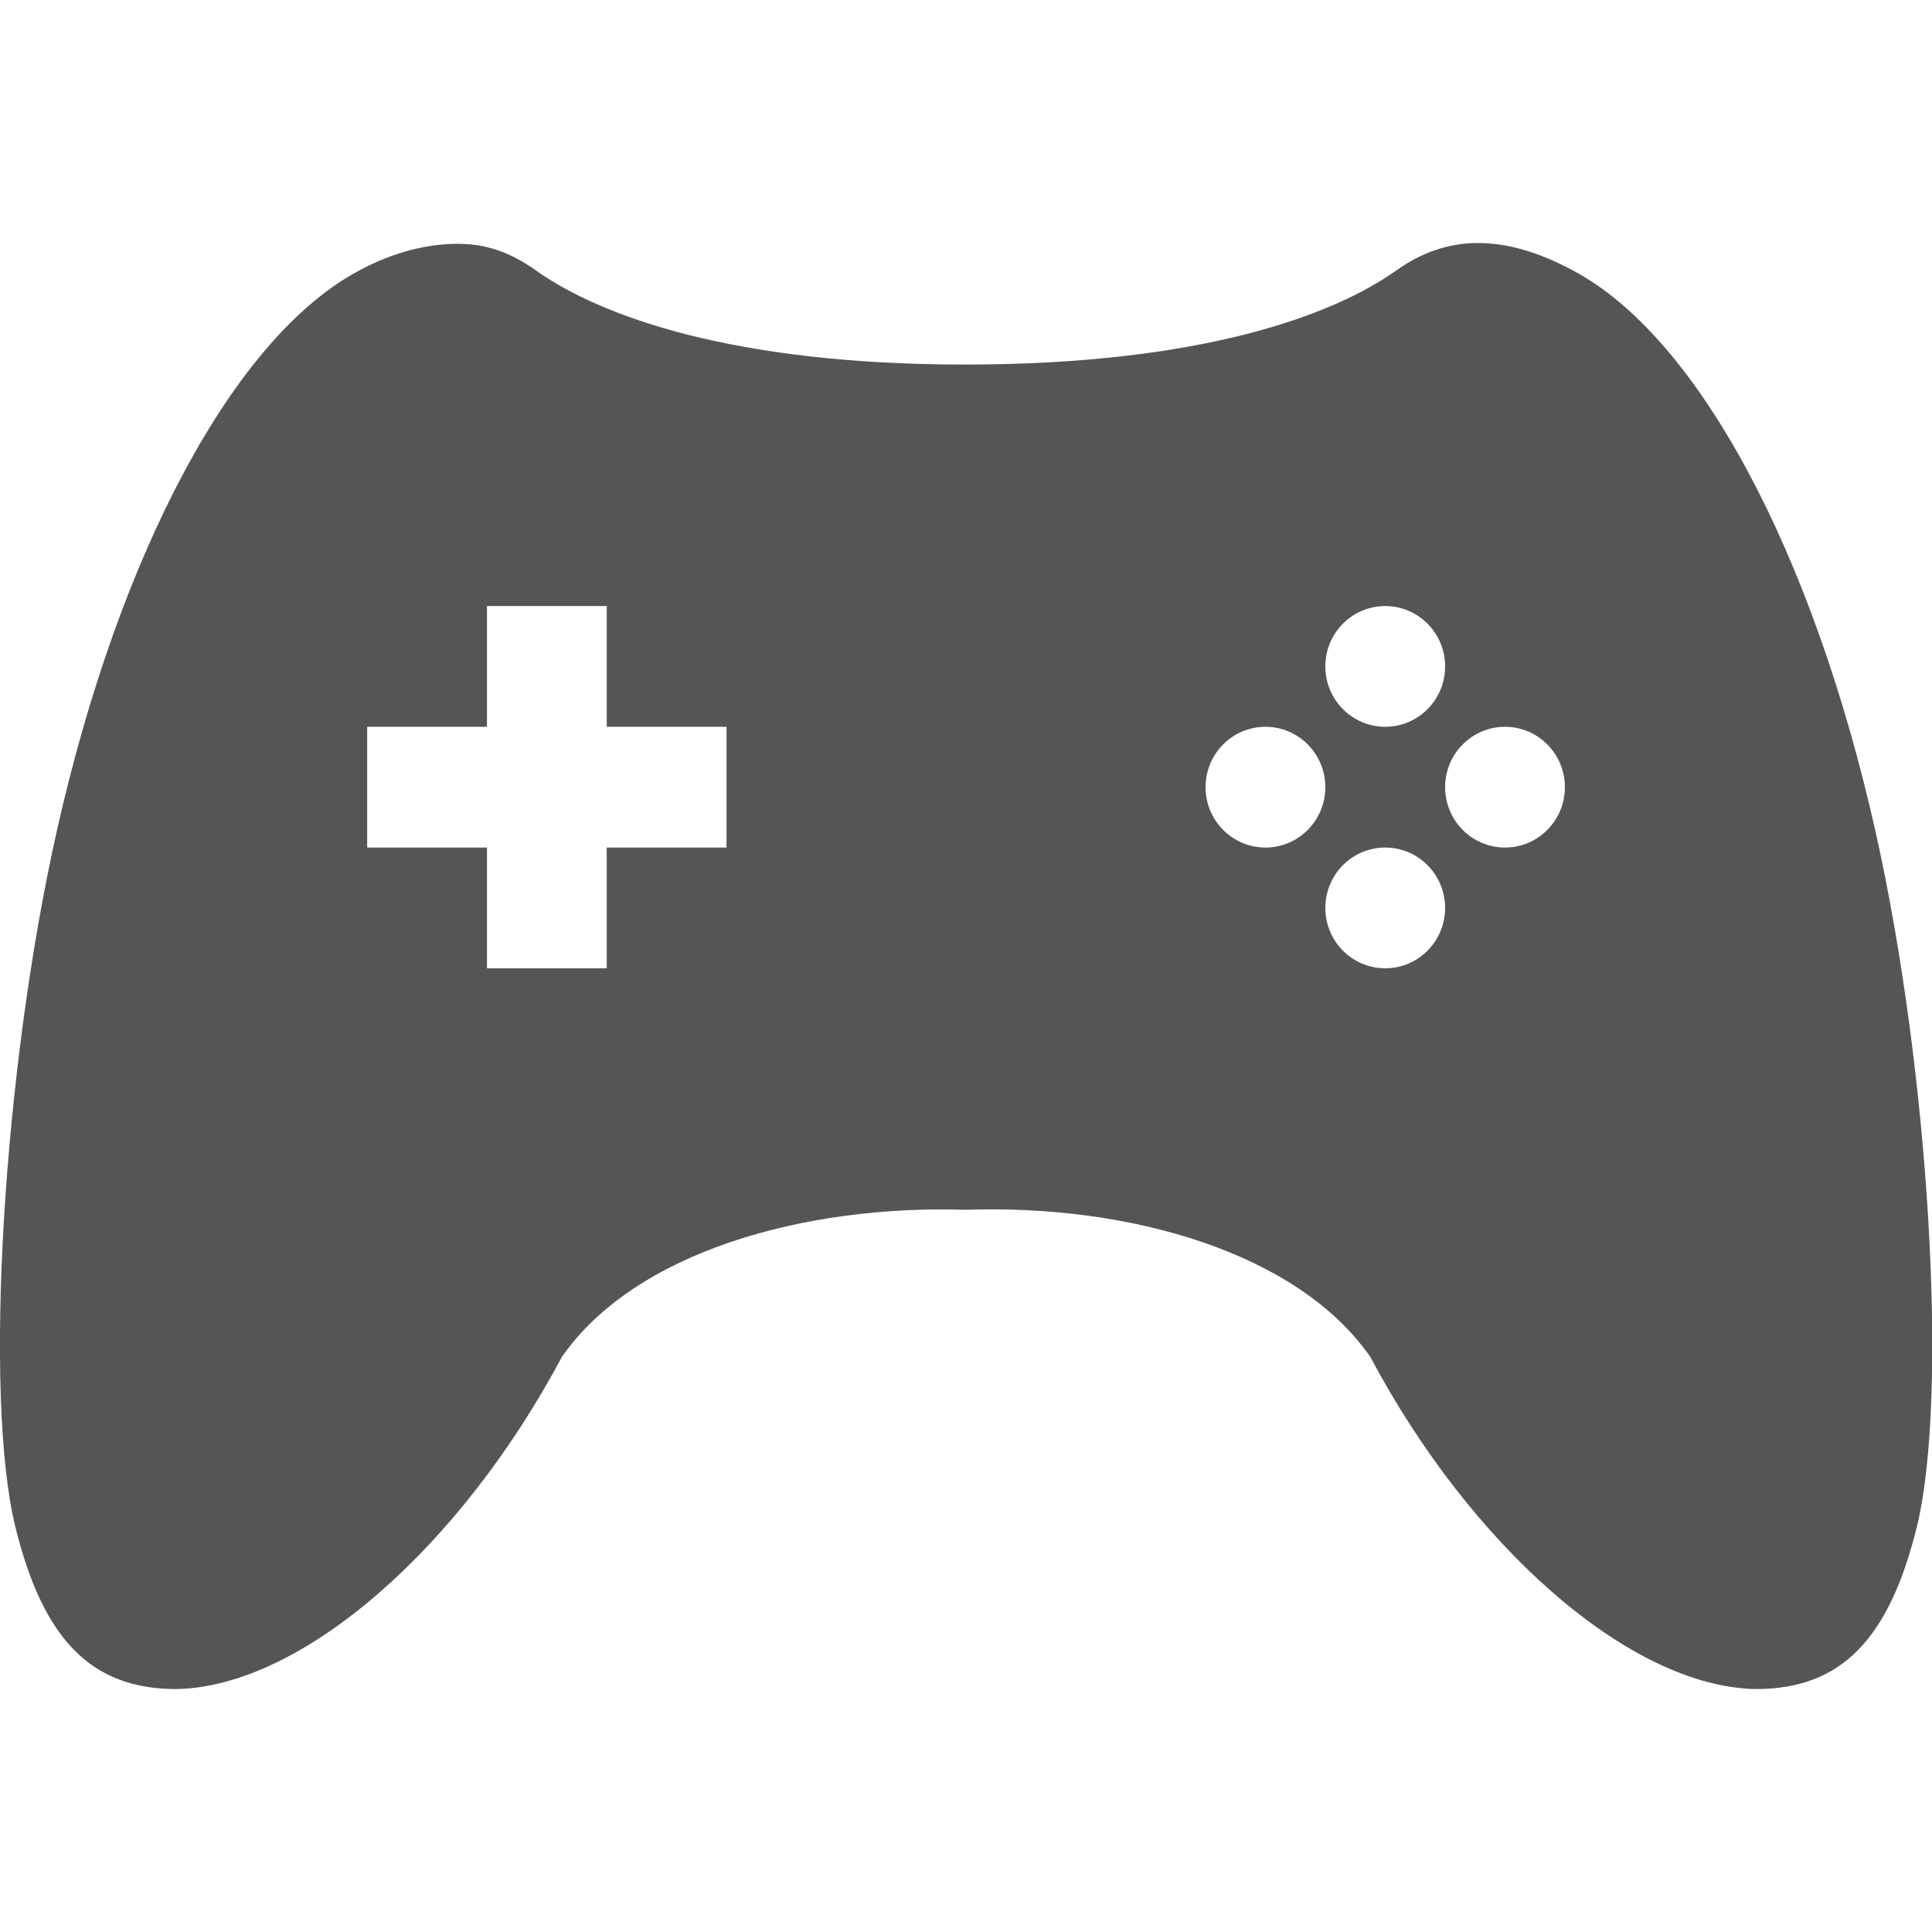
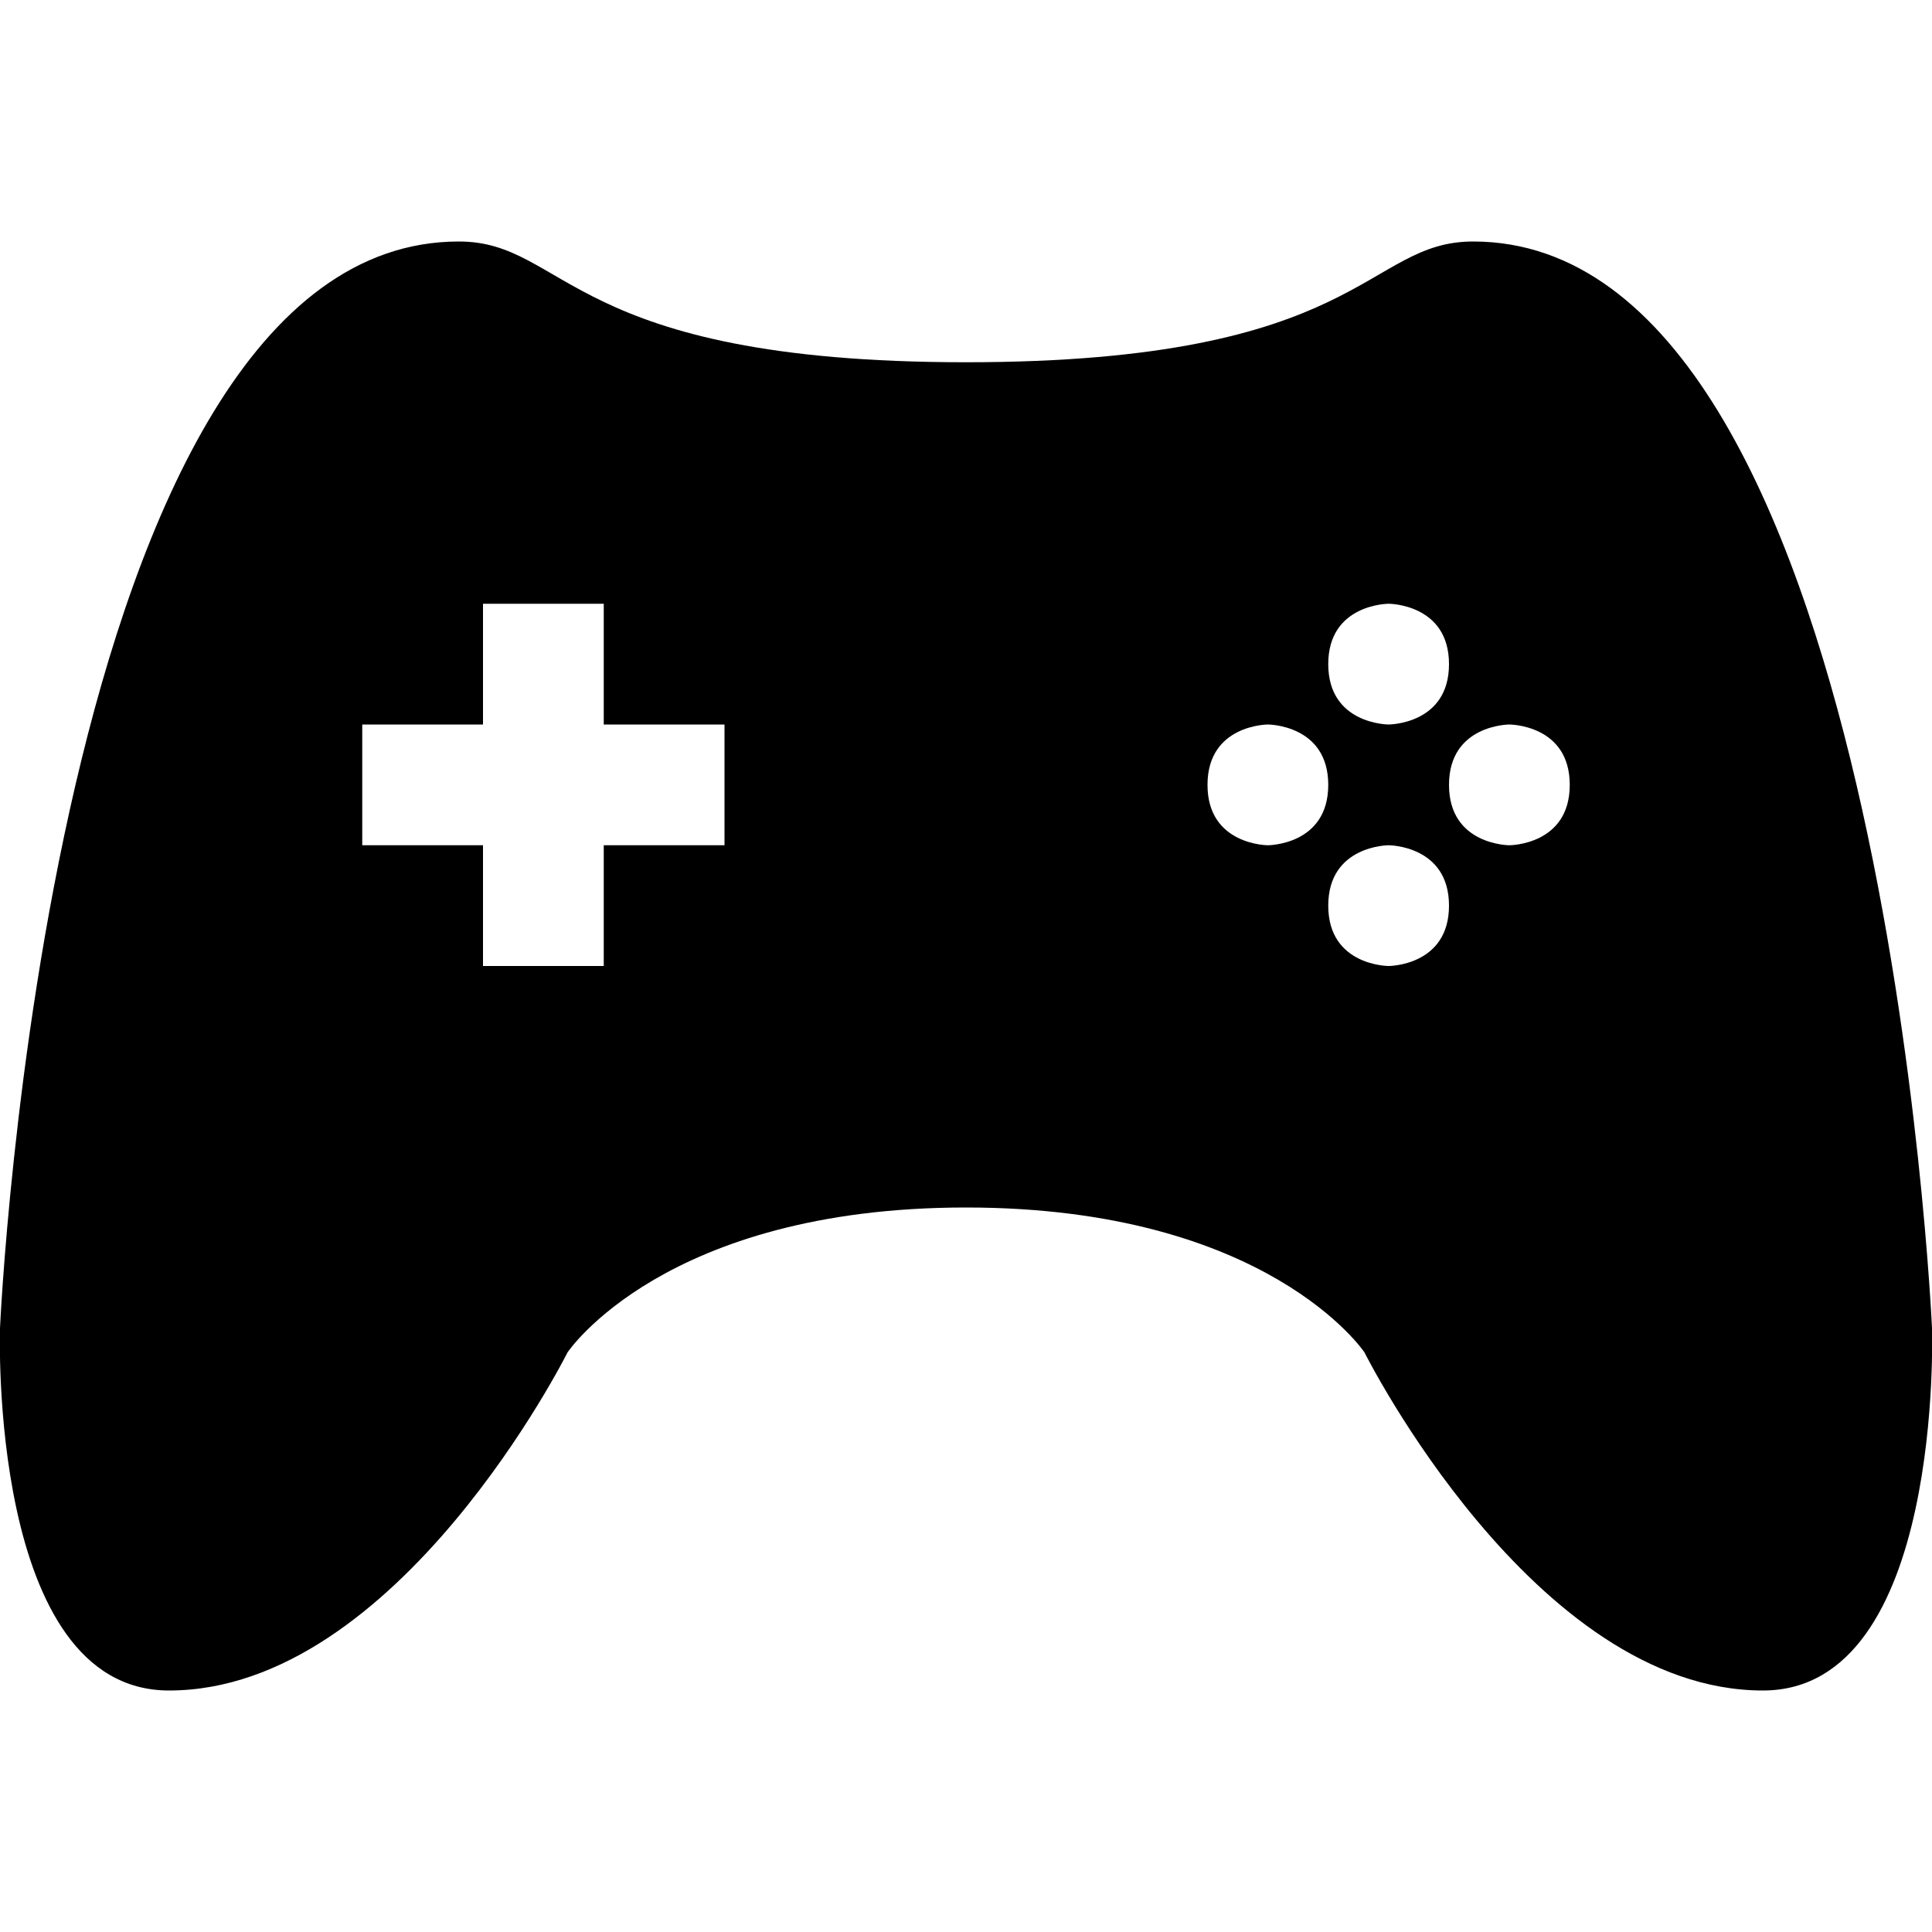
- <svg xmlns="http://www.w3.org/2000/svg" height="16" version="1.1" width="16">
-   <g id="g4953" transform="translate(-561.0002,-461)">
-     <path d="m 564.785,463.019 c -0.242,10e-4 -0.521,0.066 -0.806,0.219 -1.037,0.546 -1.992,2.336 -2.511,4.656 -0.442,1.971 -0.605,4.666 -0.341,5.75 0.23,0.932 0.627,1.344 1.333,1.344 1.046,-0.018 2.359,-1.182 3.193,-2.75 0.603,-0.868 2.001,-1.262 3.348,-1.219 1.347,-0.047 2.745,0.351 3.348,1.219 0.833,1.568 2.147,2.732 3.193,2.75 0.706,0 1.103,-0.412 1.333,-1.344 0.264,-1.084 0.101,-3.779 -0.341,-5.75 -0.519,-2.32 -1.473,-4.11 -2.511,-4.656 -0.57,-0.305 -1.04,-0.296 -1.457,0 -0.527,0.376 -1.626,0.78 -3.565,0.781 -1.939,0.002 -3.037,-0.405 -3.565,-0.781 -0.208,-0.148 -0.409,-0.22 -0.651,-0.219 z m 0.248,3 0.992,0 0,1 0.992,0 0,1 -0.992,0 0,1 -0.992,0 0,-1 -0.992,0 0,-1 0.992,0 0,-1 z m 7.439,0 c 0.274,0 0.496,0.224 0.496,0.5 0,0.276 -0.222,0.5 -0.496,0.5 -0.274,0 -0.496,-0.224 -0.496,-0.5 0,-0.276 0.222,-0.5 0.496,-0.5 z m -0.992,1 c 0.274,0 0.496,0.224 0.496,0.5 0,0.276 -0.222,0.5 -0.496,0.5 -0.274,0 -0.496,-0.224 -0.496,-0.5 0,-0.276 0.222,-0.5 0.496,-0.5 z m 1.984,0 c 0.274,0 0.496,0.224 0.496,0.5 0,0.276 -0.222,0.5 -0.496,0.5 -0.274,0 -0.496,-0.224 -0.496,-0.5 0,-0.276 0.222,-0.5 0.496,-0.5 z m -0.992,1 c 0.274,0 0.496,0.224 0.496,0.5 0,0.276 -0.222,0.5 -0.496,0.5 -0.274,0 -0.496,-0.224 -0.496,-0.5 0,-0.276 0.222,-0.5 0.496,-0.5 z" id="path10" fill="#555555" />
-   </g>
+ <svg xmlns="http://www.w3.org/2000/svg" height="16" width="16">
+   <path d="m3.8 2c-3.4 0-3.8 9-3.8 9s-.1 3 1.4 3c1.9 0 3.3-2.8 3.3-2.8s.8-1.2 3.3-1.2 3.3 1.2 3.3 1.2 1.4 2.8 3.3 2.8c1.5 0 1.4-3 1.4-3s-.4-9-3.8-9c-.9 0-.9 1-4.2 1s-3.3-1-4.2-1zm .2 3h1v1h1v1h-1v1h-1v-1h-1v-1h1zm7.5 0s .5 0 .5.5-.5.5-.5.5-.5 0-.5-.5.5-.5.5-.5zm-1 1s .5 0 .5.5-.5.5-.5.5-.5 0-.5-.5.5-.5.5-.5zm2 0s .5 0 .5.5-.5.5-.5.5-.5 0-.5-.5.5-.5.5-.5zm-1 1s .5 0 .5.5-.5.5-.5.5-.5 0-.5-.5.5-.5.5-.5z" />
</svg>
